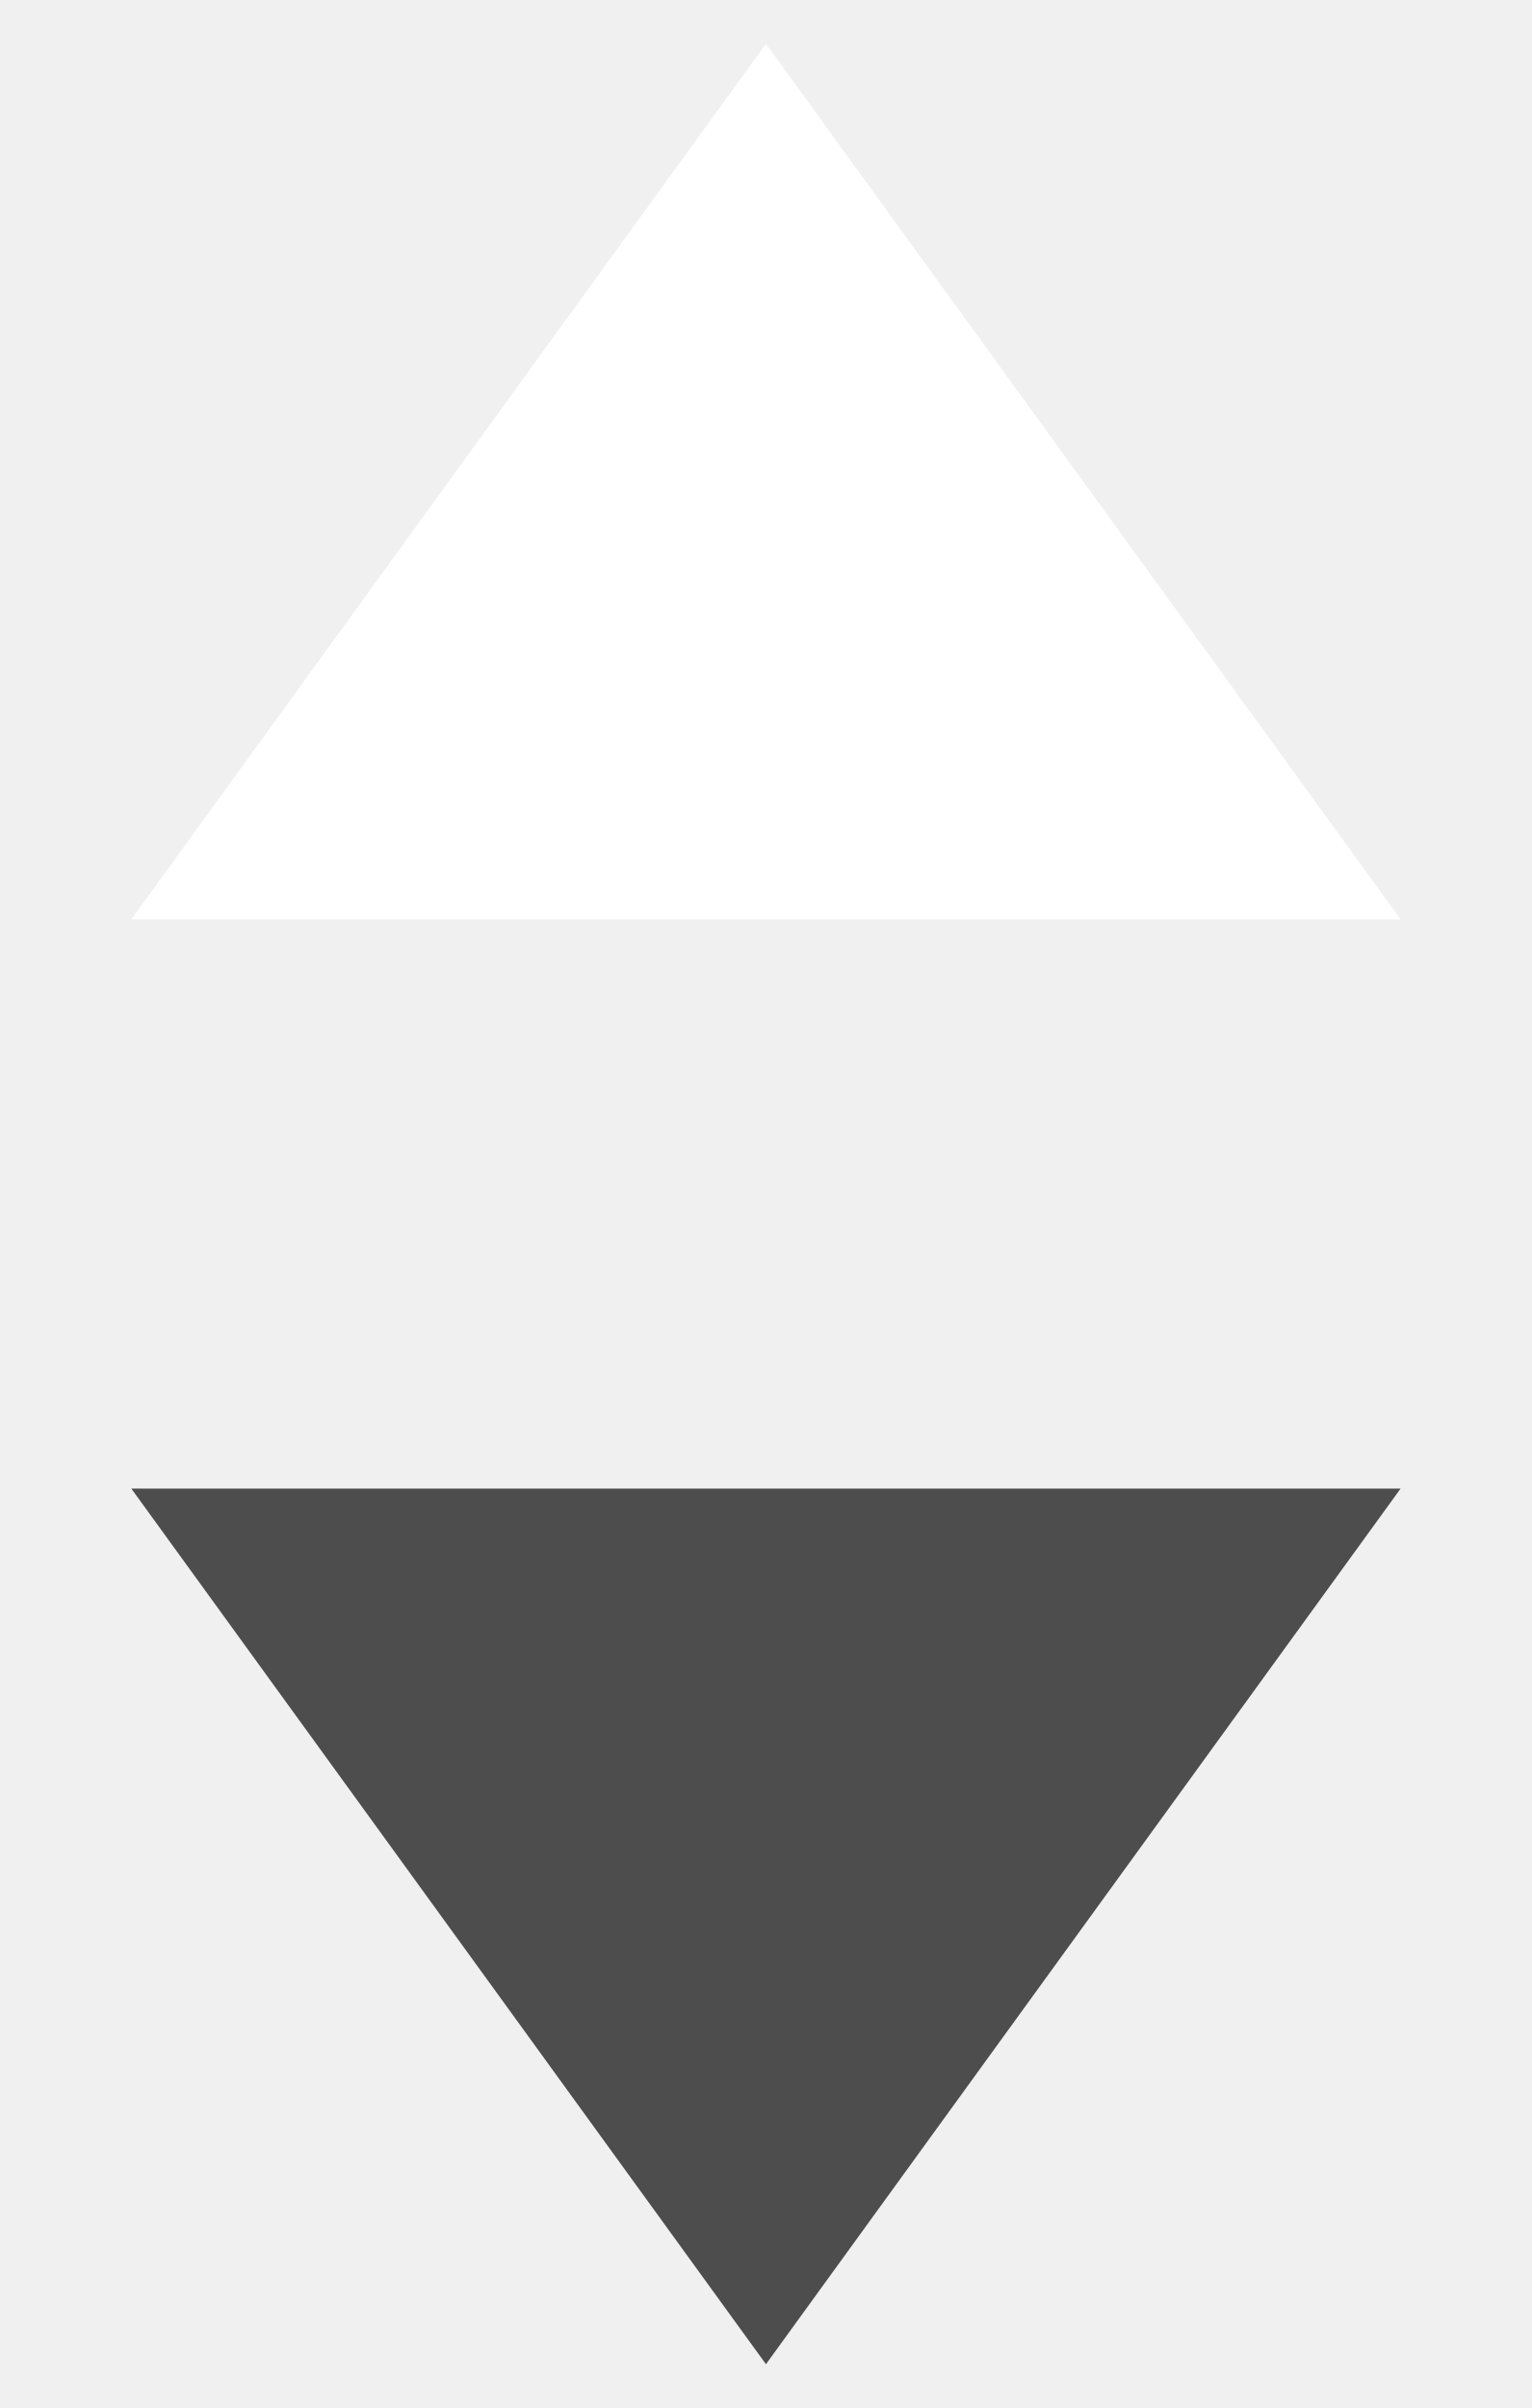
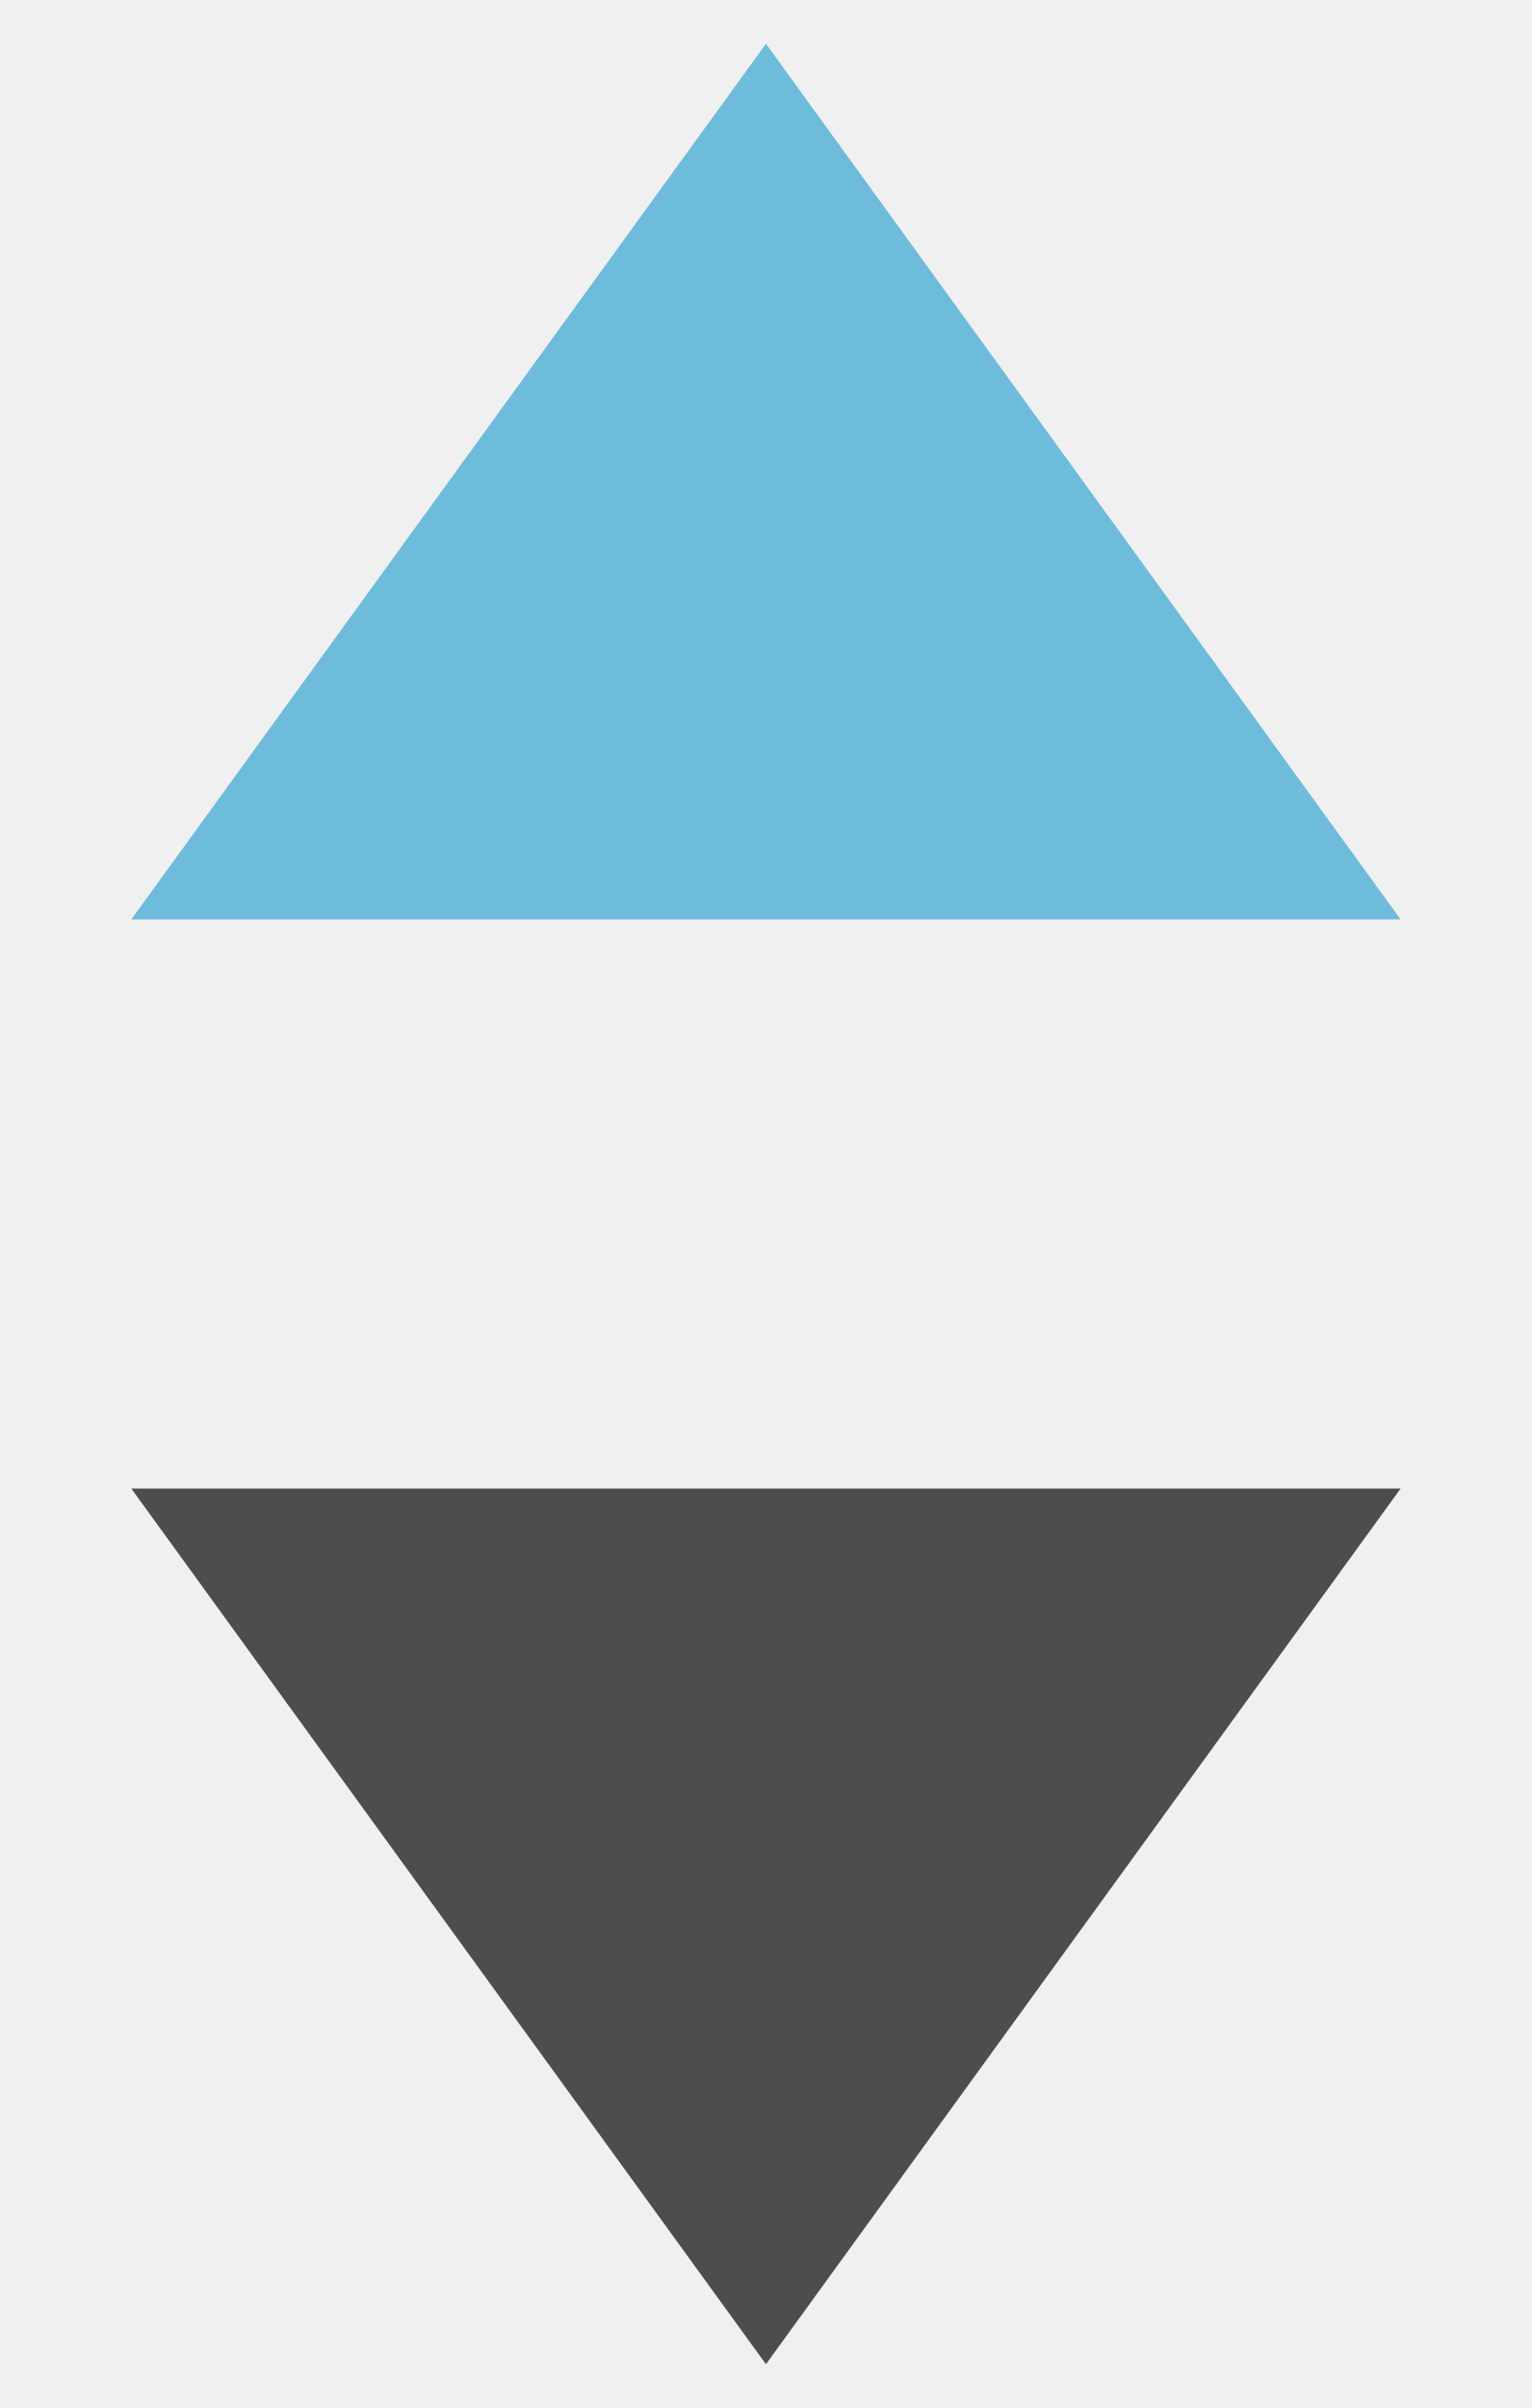
<svg xmlns="http://www.w3.org/2000/svg" version="1.1" id="Layer_1" x="0px" y="0px" viewBox="0 0 7 11" style="enable-background:new 0 0 7 11;" xml:space="preserve">
  <style type="text/css">
	.st0{fill:#4D4D4D;}
- 	.st1{fill:#FFFFFF;}
+ 	.st1{fill:#6DBCDB;}
</style>
  <g>
    <polygon class="st0" points="3.5,10.8 6.4,6.8 0.6,6.8  " />
    <polygon class="st1" points="3.5,0.2 0.6,4.2 6.4,4.2  " />
  </g>
</svg>
